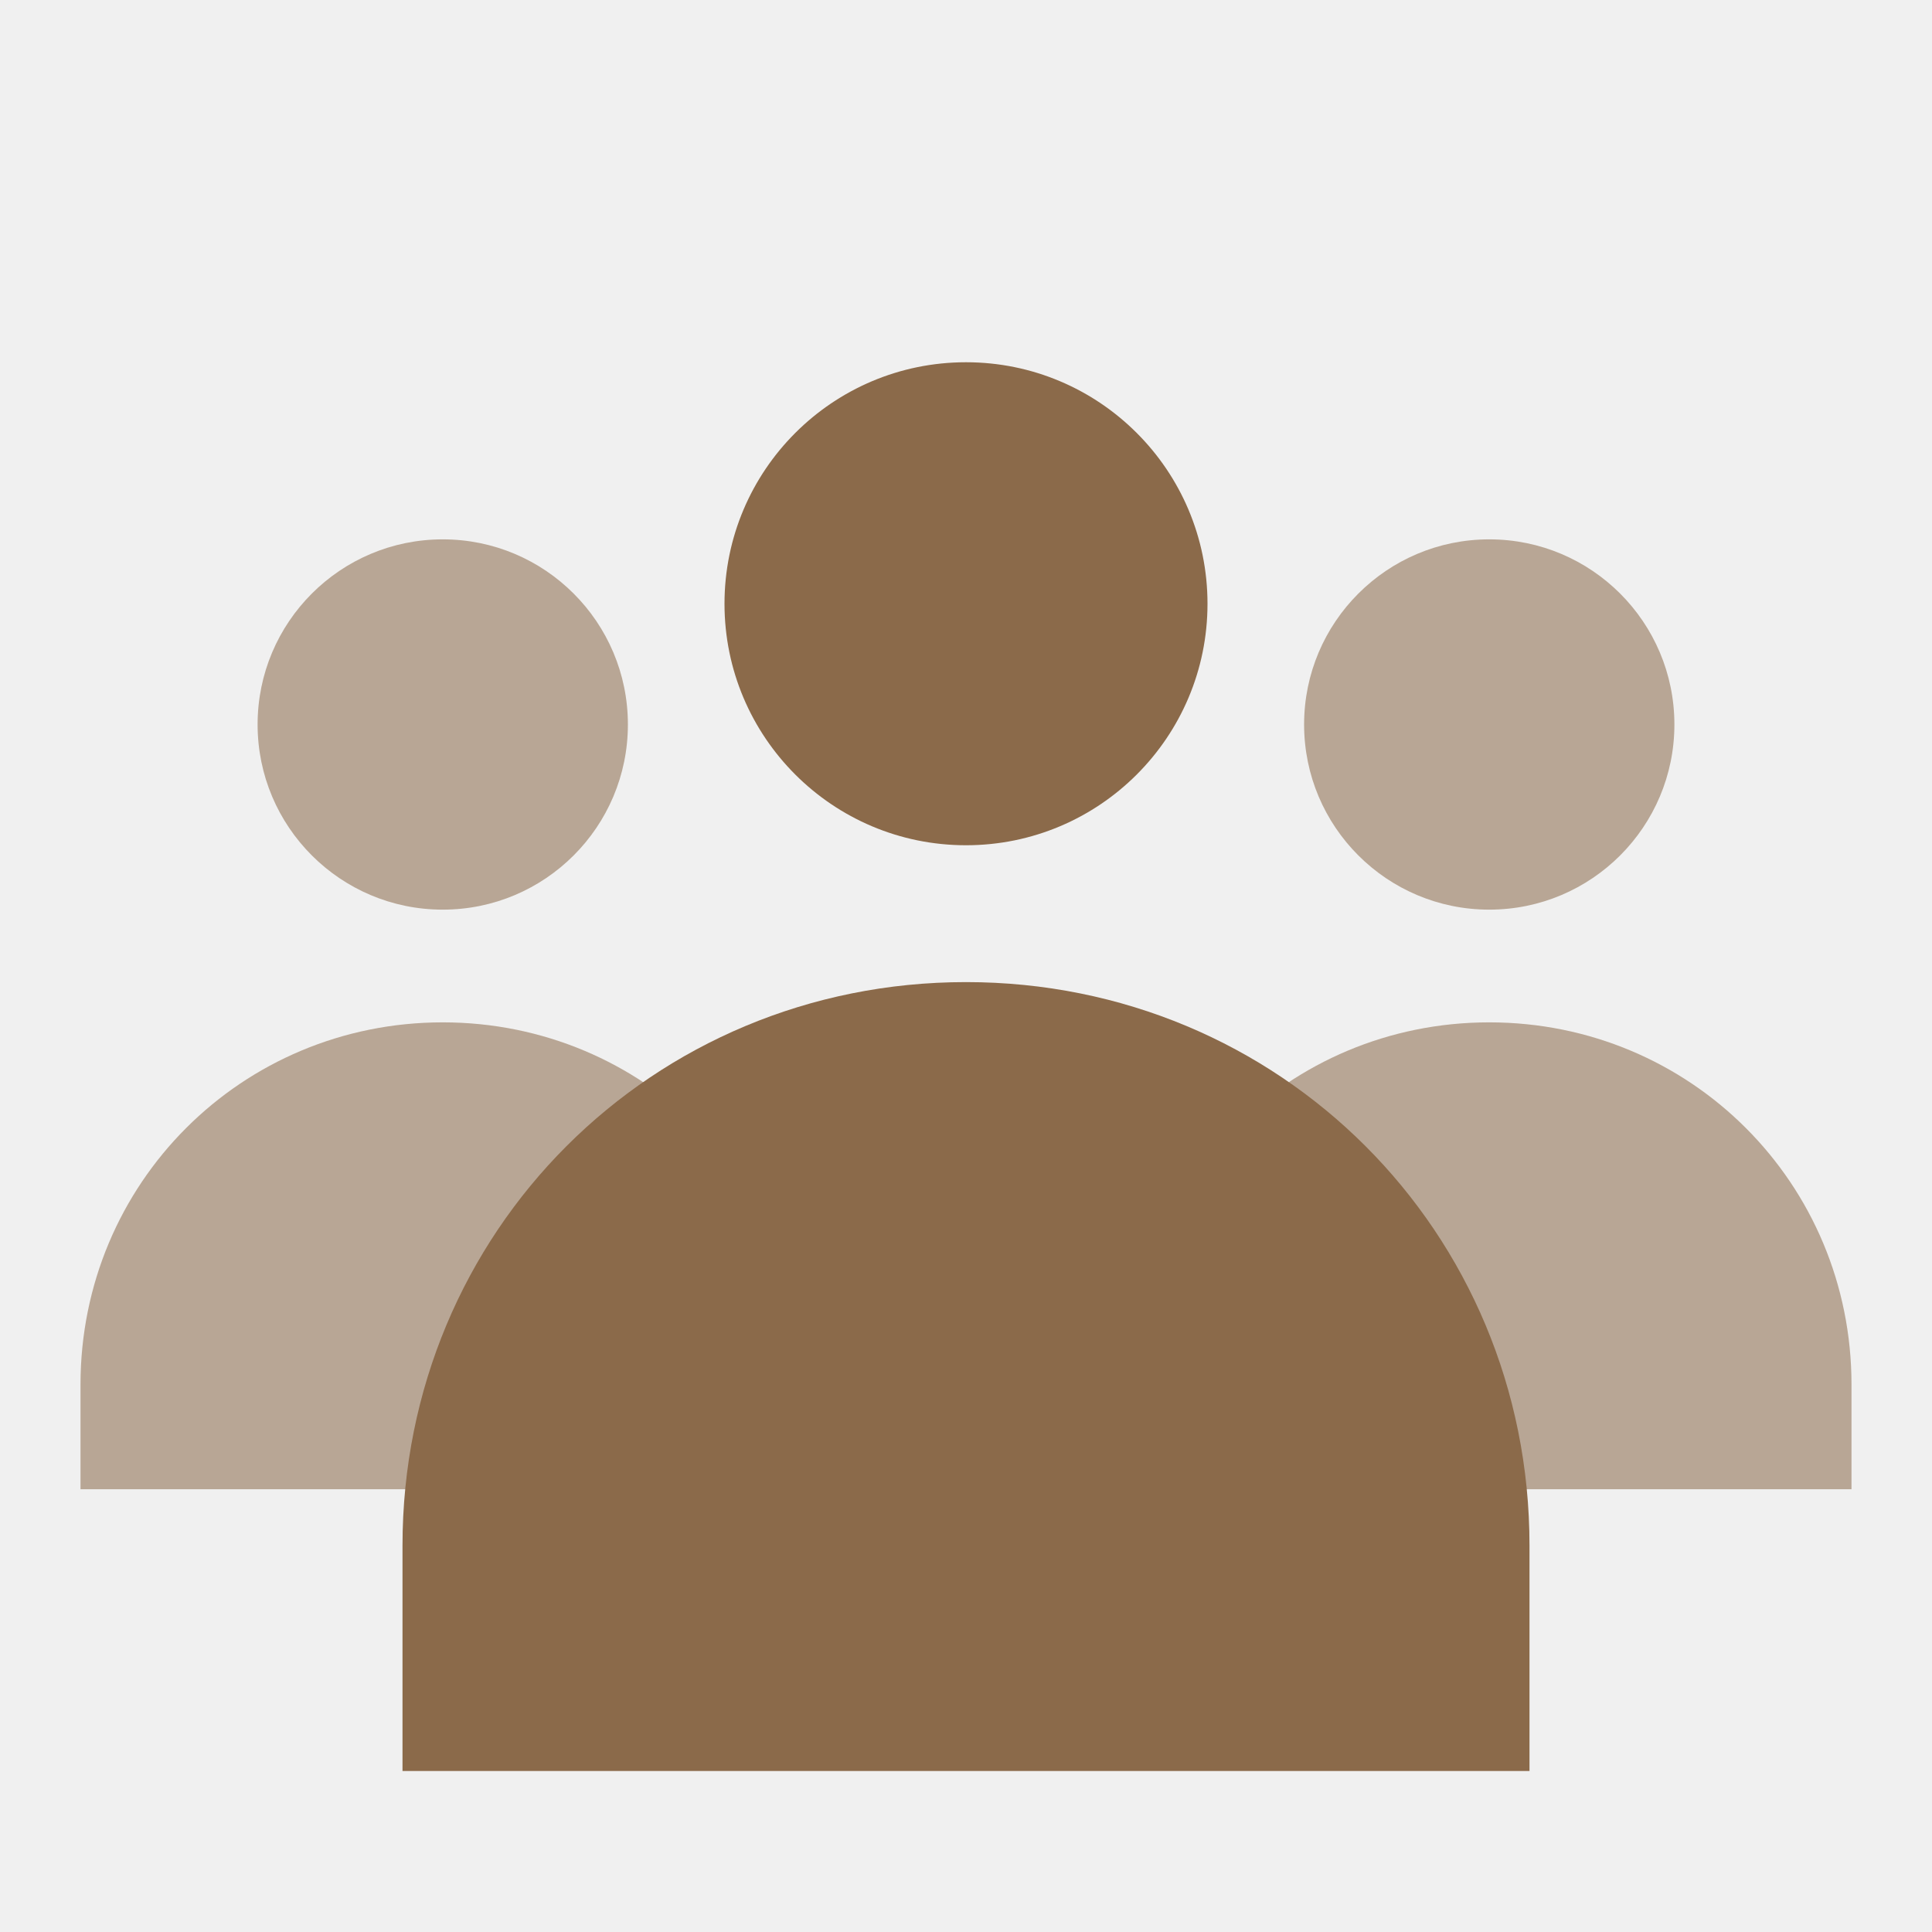
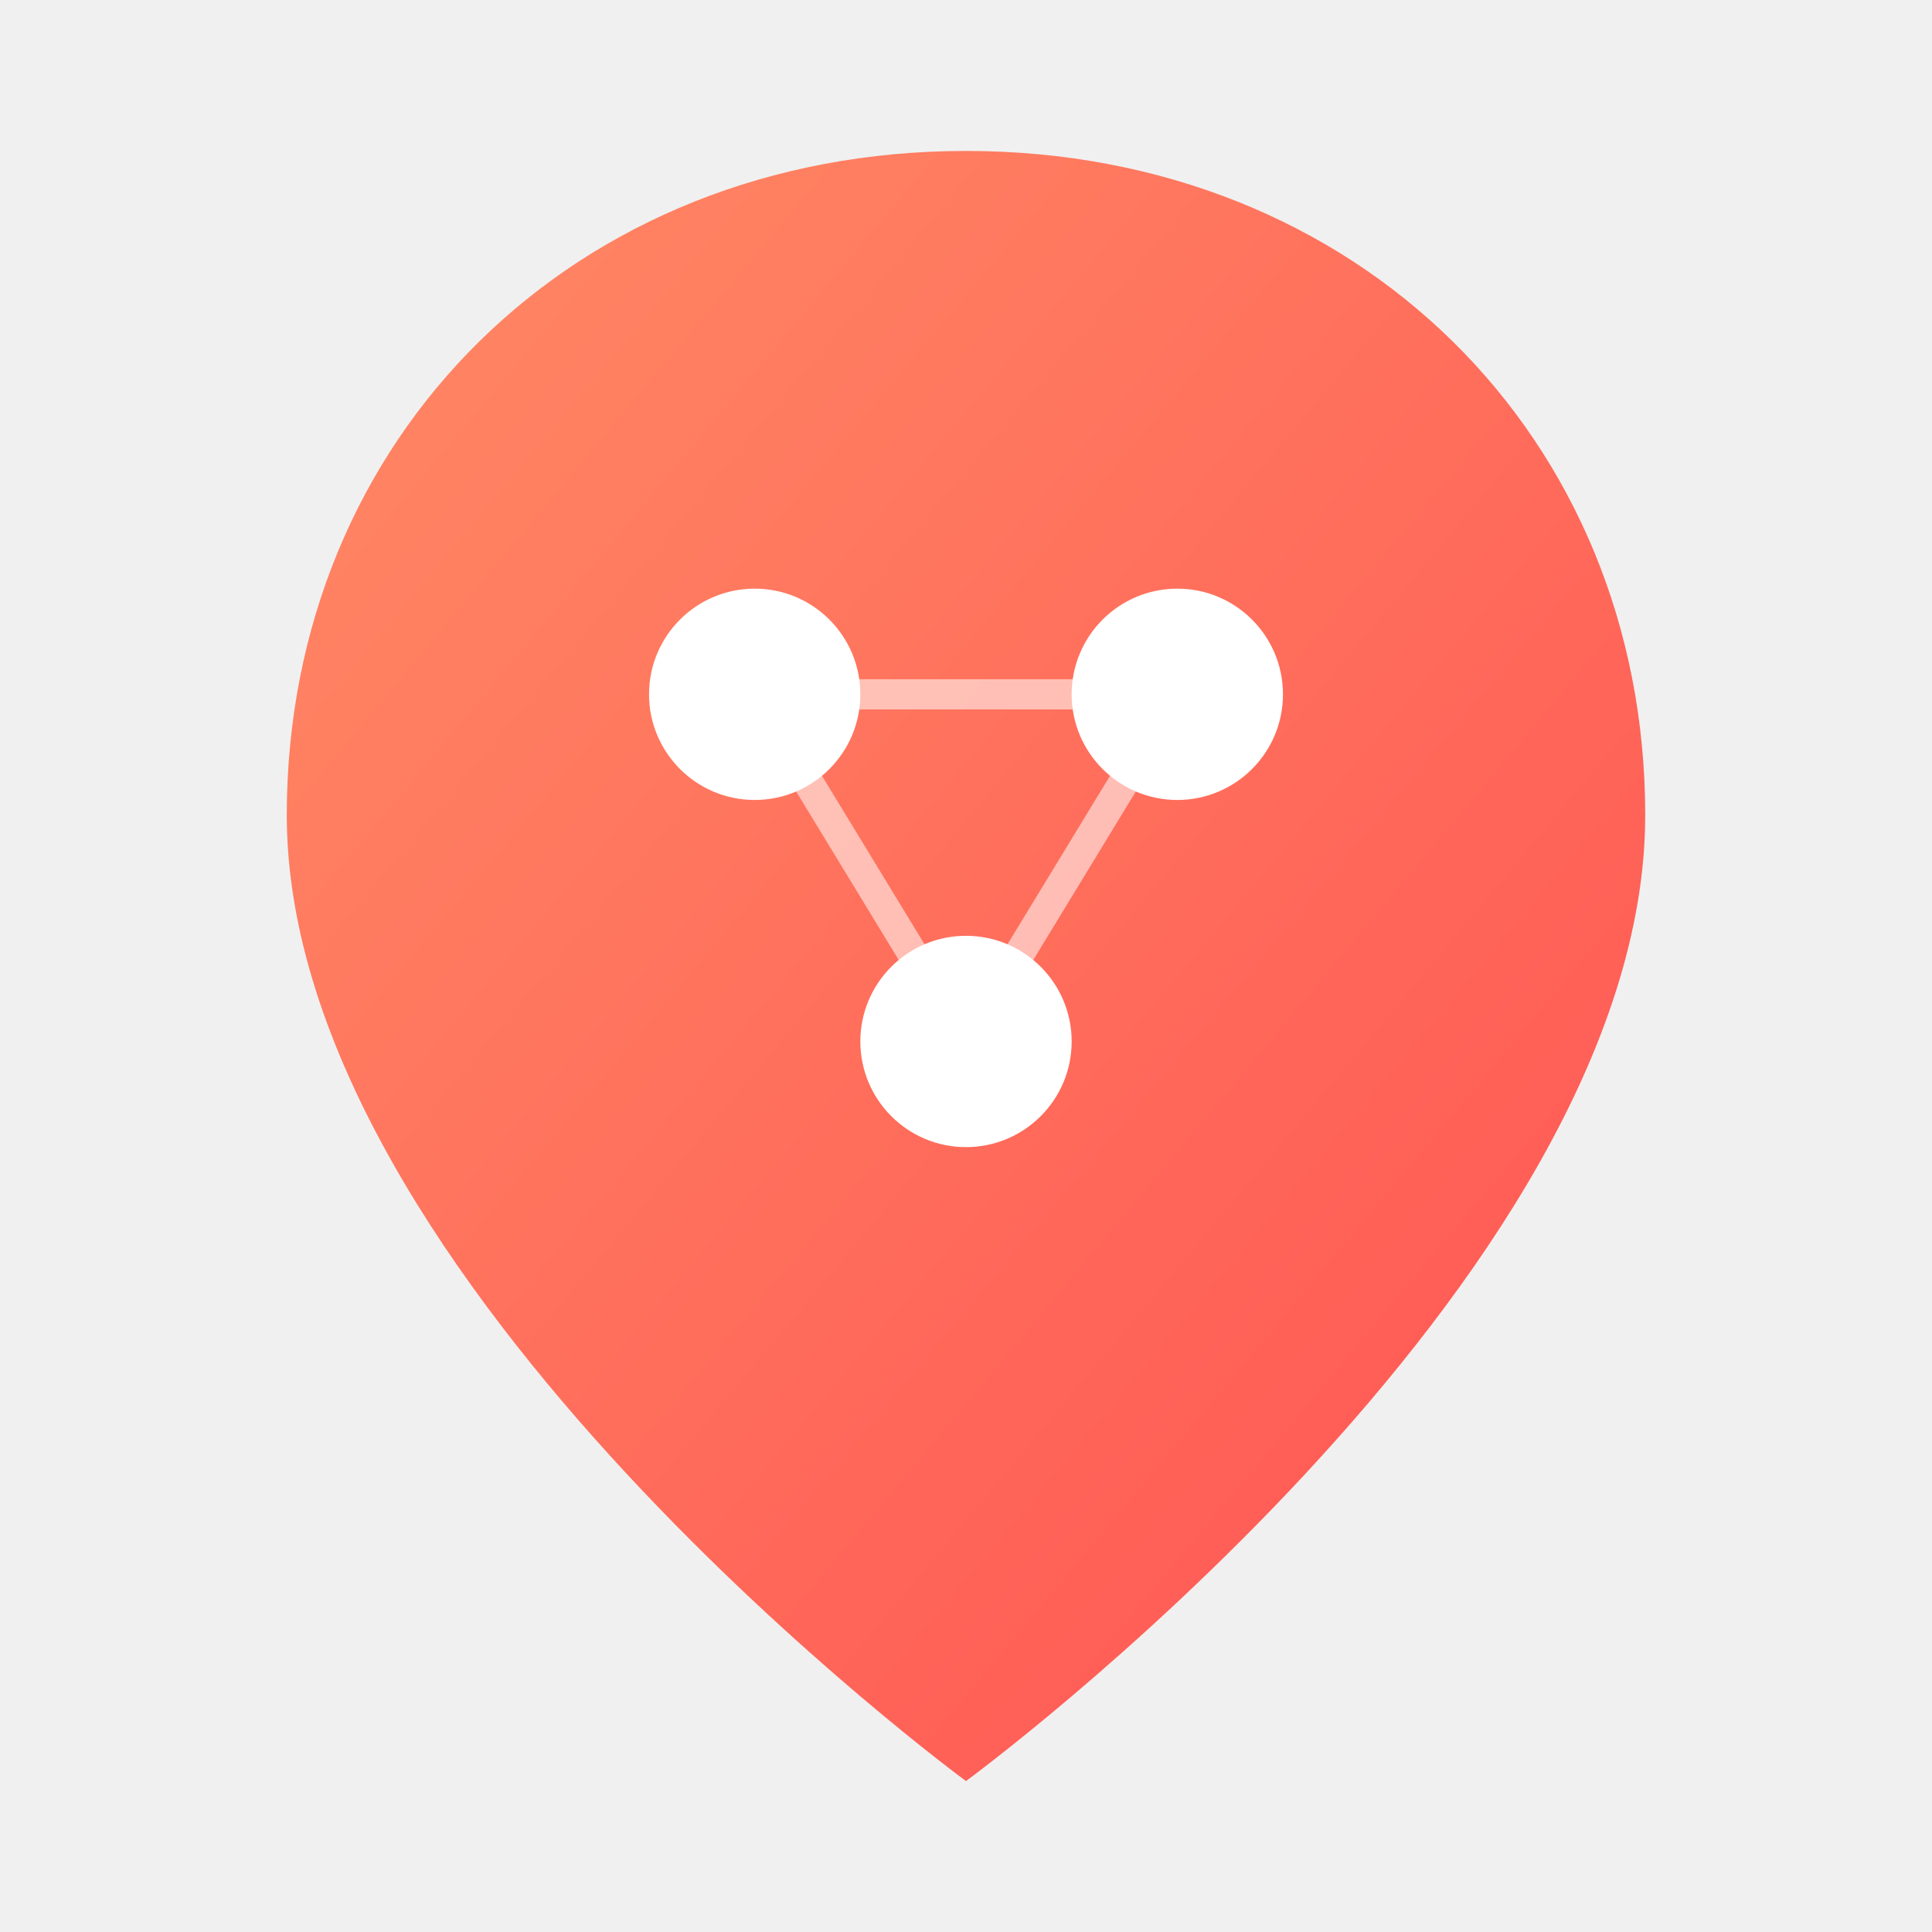
- <svg xmlns="http://www.w3.org/2000/svg" viewBox="0 0 24 24" fill="#8B6A4A">
-   <g opacity="0.55">
-     <circle cx="5.5" cy="9" r="2.3" />
-     <path d="M1 17.2c0-2.5 2-4.5 4.5-4.5S10 14.7 10 17.2v1.3H1v-1.3z" />
+ <svg xmlns="http://www.w3.org/2000/svg" viewBox="0 0 256 256">
+   <defs>
+     <linearGradient id="pinGrad" x1="0%" y1="0%" x2="100%" y2="100%">
+       <stop offset="0%" stop-color="#FF8A65" />
+       <stop offset="100%" stop-color="#FF5252" />
+     </linearGradient>
+   </defs>
+   <path d="M128 20            C76 20 38 58 38 108            C38 170 128 236 128 236            C128 236 218 170 218 108            C218 58 180 20 128 20 Z" fill="url(#pinGrad)" />
+   <g stroke="white" stroke-width="4" stroke-linecap="round" opacity="0.55">
+     <line x1="100" y1="92" x2="156" y2="92" />
+     <line x1="100" y1="92" x2="128" y2="138" />
+     <line x1="156" y1="92" x2="128" y2="138" />
  </g>
-   <g opacity="0.55">
-     <circle cx="18.5" cy="9" r="2.3" />
-     <path d="M14 17.2c0-2.5 2-4.5 4.5-4.5S23 14.7 23 17.2v1.3h-9v-1.3z" />
+   <g fill="white">
+     <circle cx="100" cy="92" r="14" />
+     <circle cx="156" cy="92" r="14" />
+     <circle cx="128" cy="138" r="14" />
  </g>
-   <circle cx="12" cy="7.5" r="3" />
-   <path d="M5 19.2c0-3.9 3.1-7 7-7s7 3.1 7 7V22H5v-2.8z" />
</svg>
